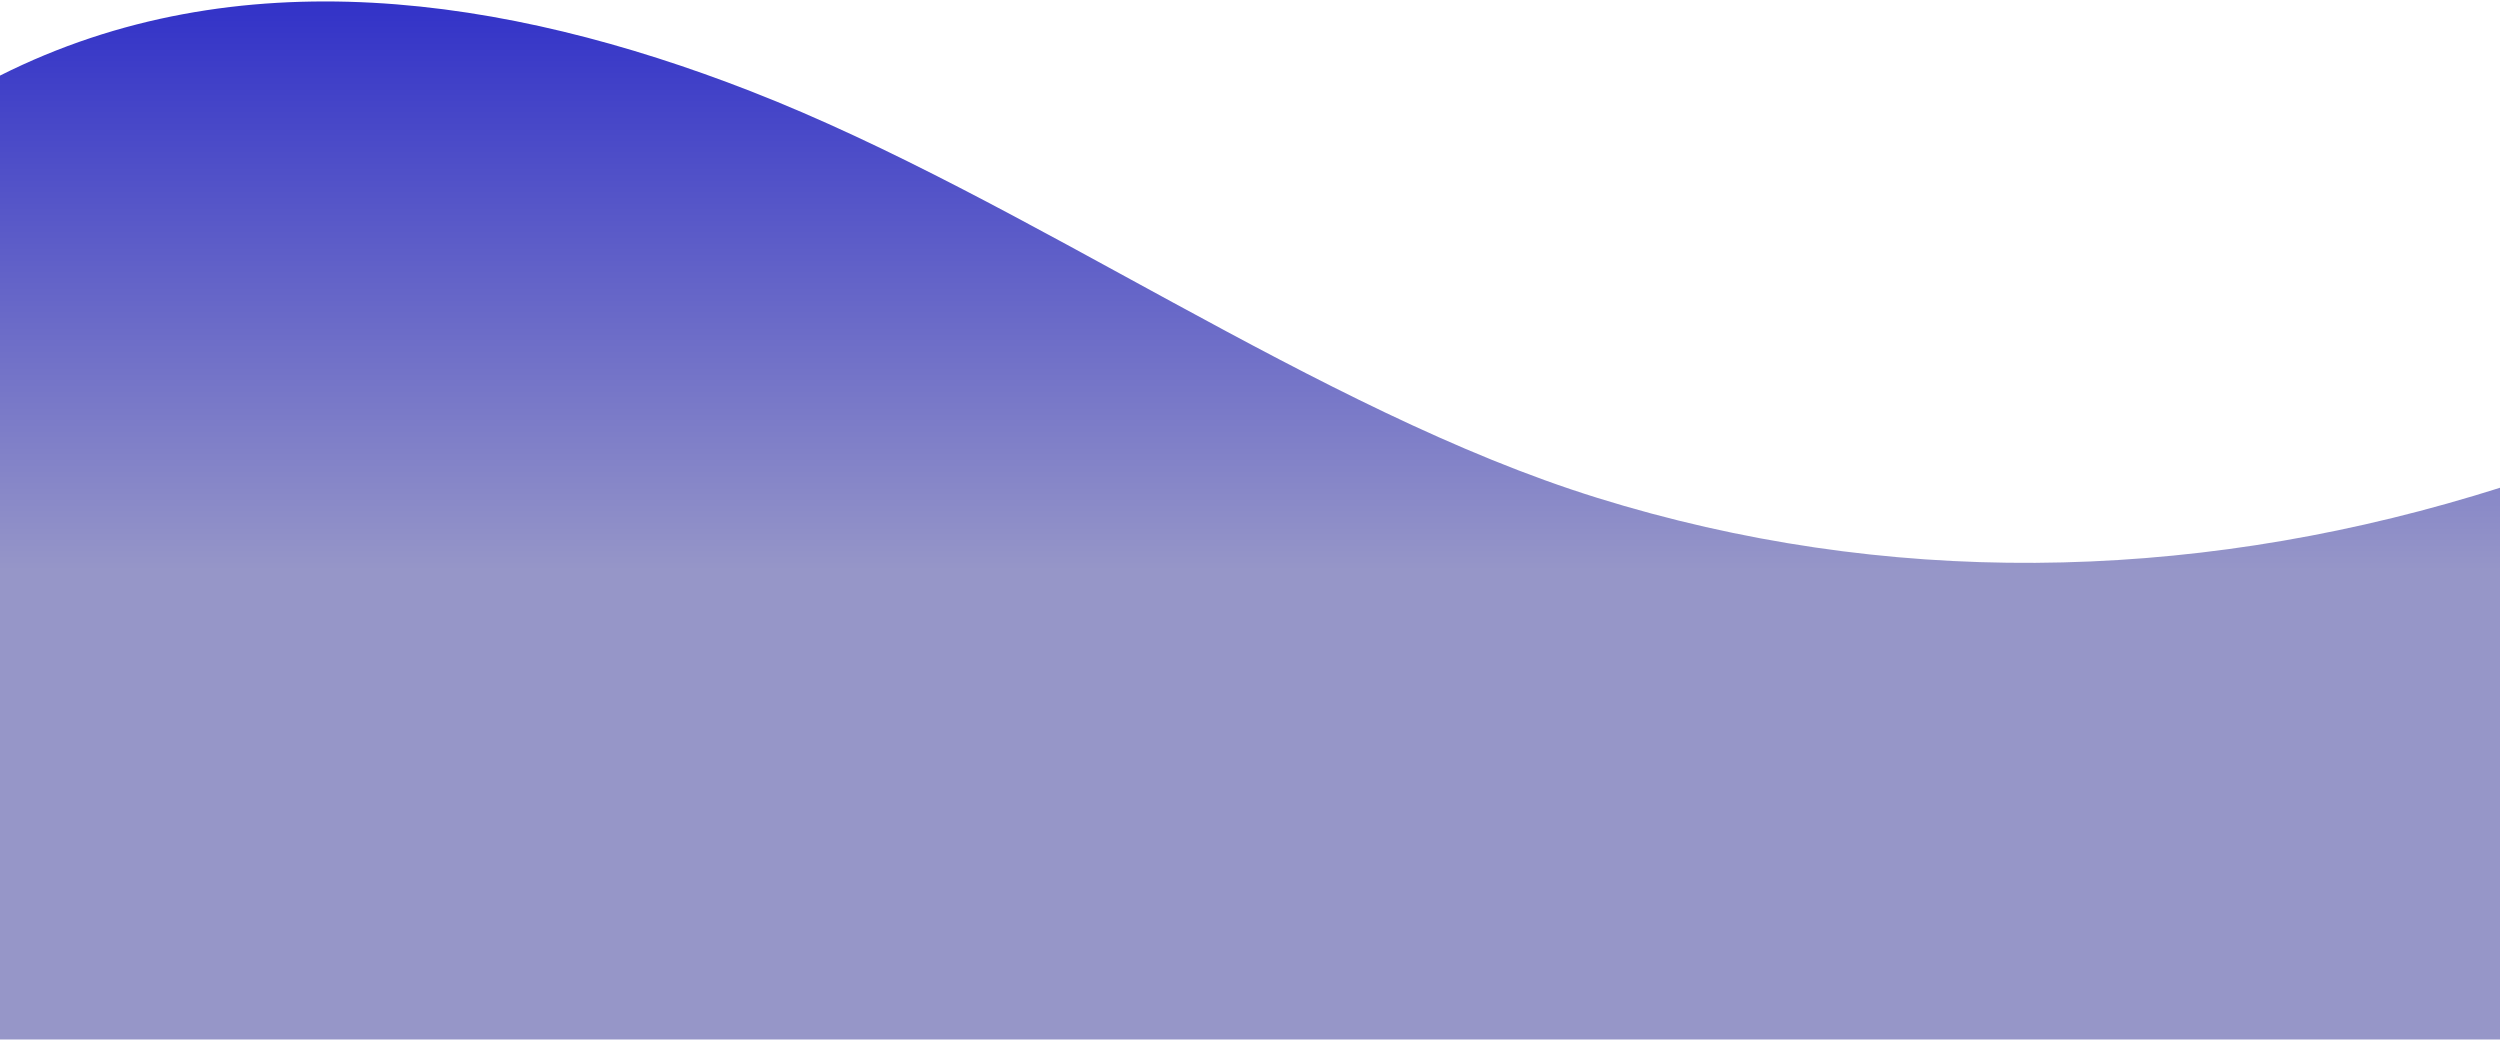
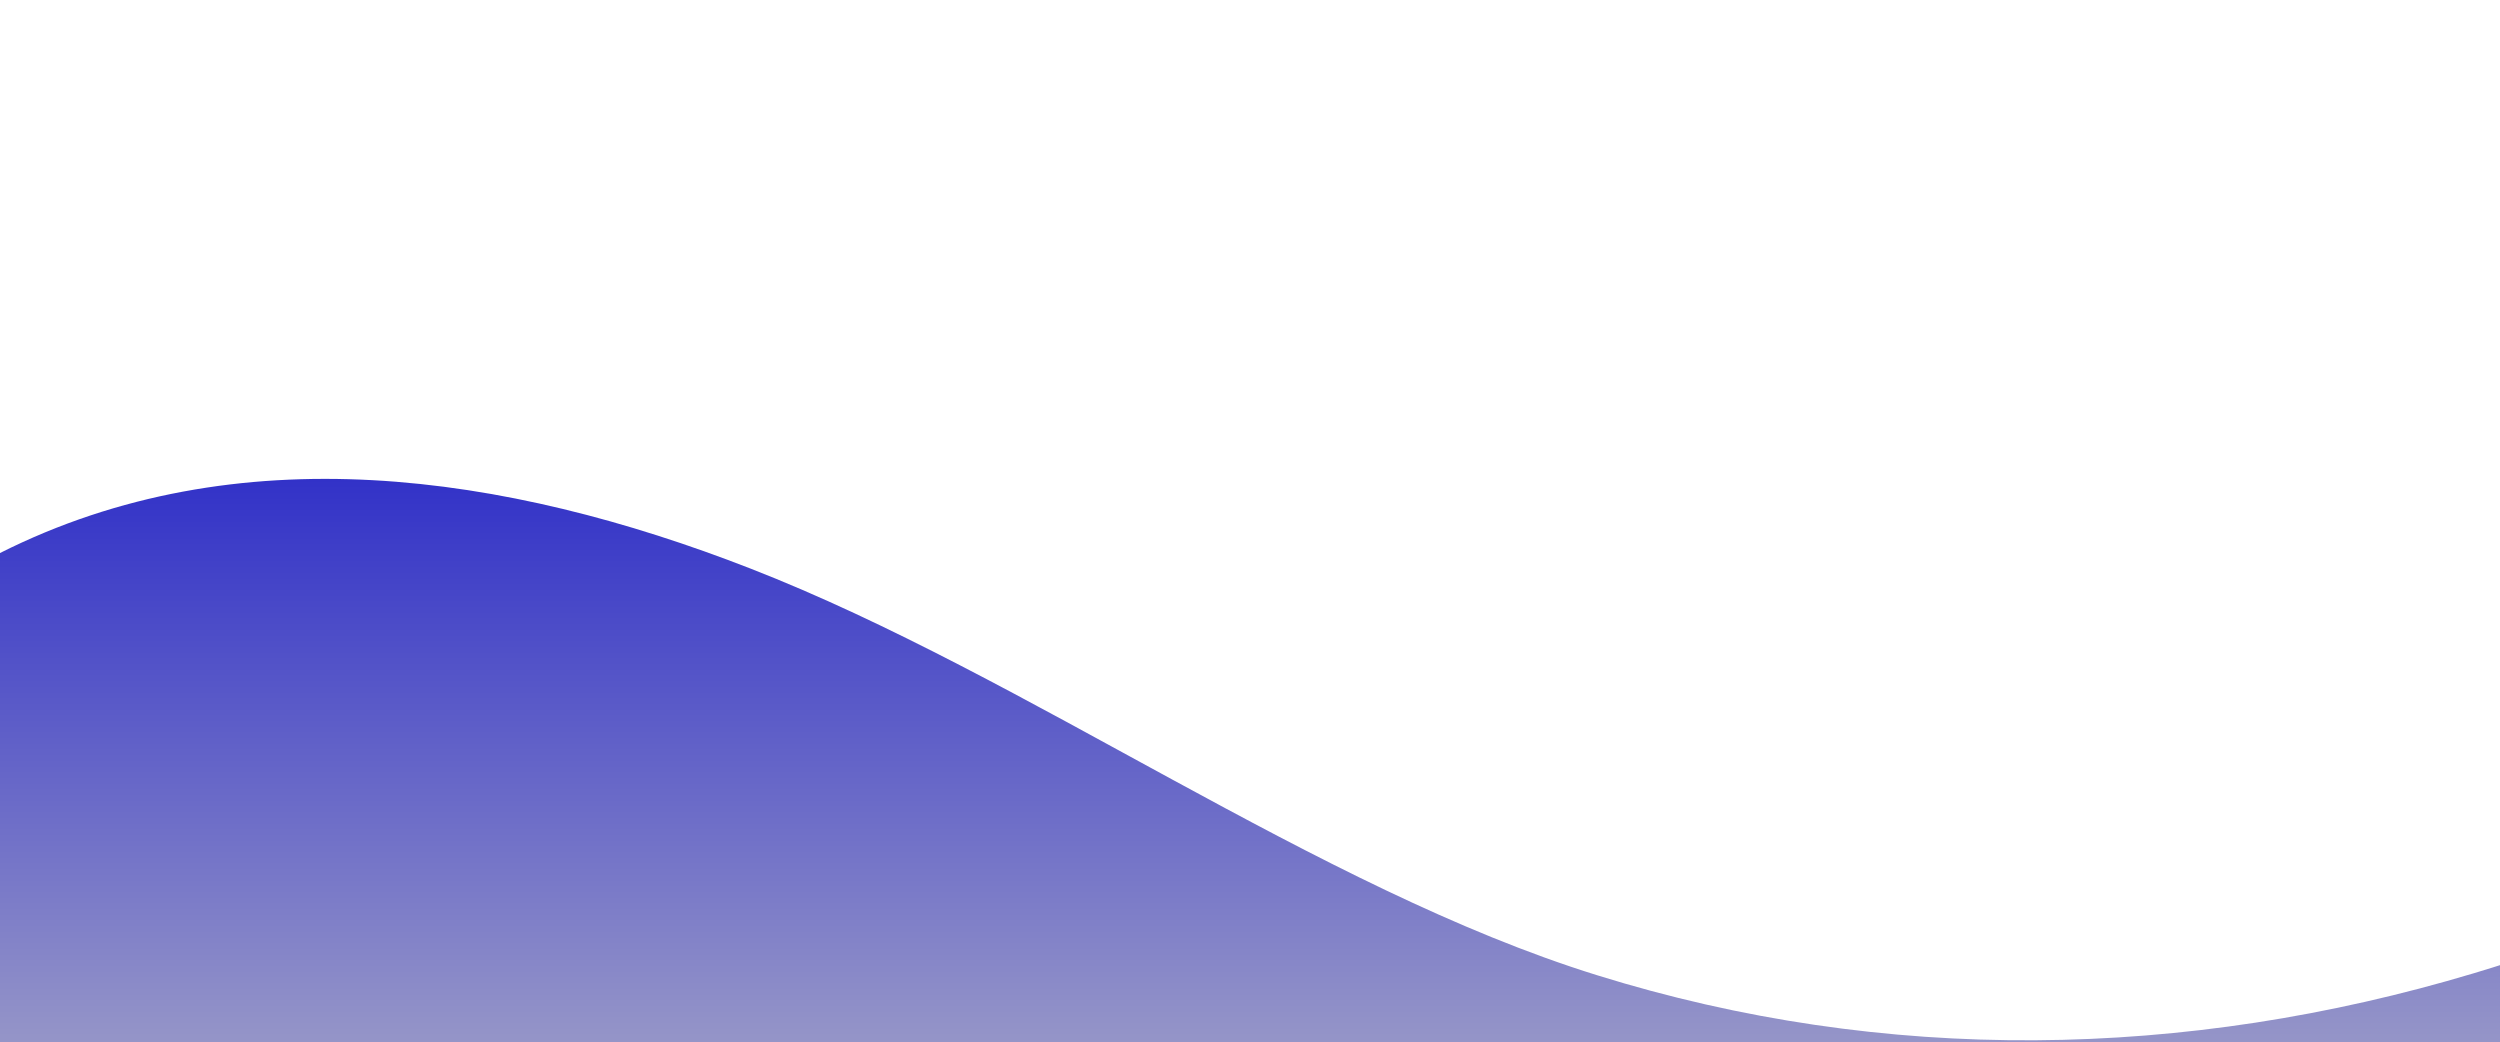
- <svg xmlns="http://www.w3.org/2000/svg" width="1440" height="600" viewBox="0 0 1440 600" fill="none">
+ <svg xmlns="http://www.w3.org/2000/svg" width="1440" height="600" viewBox="0 0 1440 50" fill="none">
  <defs>
    <linearGradient y2="0" x2="0.5" y1="1" x1="0.5" id="paint0_linear_4_847">
      <stop stop-color="#9696C8" />
      <stop stop-color="#3232C8" offset="1" />
    </linearGradient>
  </defs>
  <g>
    <path id="svg_1" fill="url(#paint0_linear_4_847)" d="m1771.86,160.877c-116.96,32.141 -230.22,89.751 -346.86,124.692c-166.16,49.806 -339.19,52.814 -505.077,1.162c-161.213,-50.074 -328.374,-172.204 -487.671,-234.252c-141.267,-55.048 -295.502,-77.717 -432.252,-8.936l0,285.458l2420,0l0,-81.47c-206.64,-115.738 -430.79,-145.706 -648.14,-86.653z" />
-     <rect transform="rotate(180, 720, 463.75)" id="svg_2" height="270" width="1440" y="328.75" x="0" fill="#9696c8" />
  </g>
</svg>
